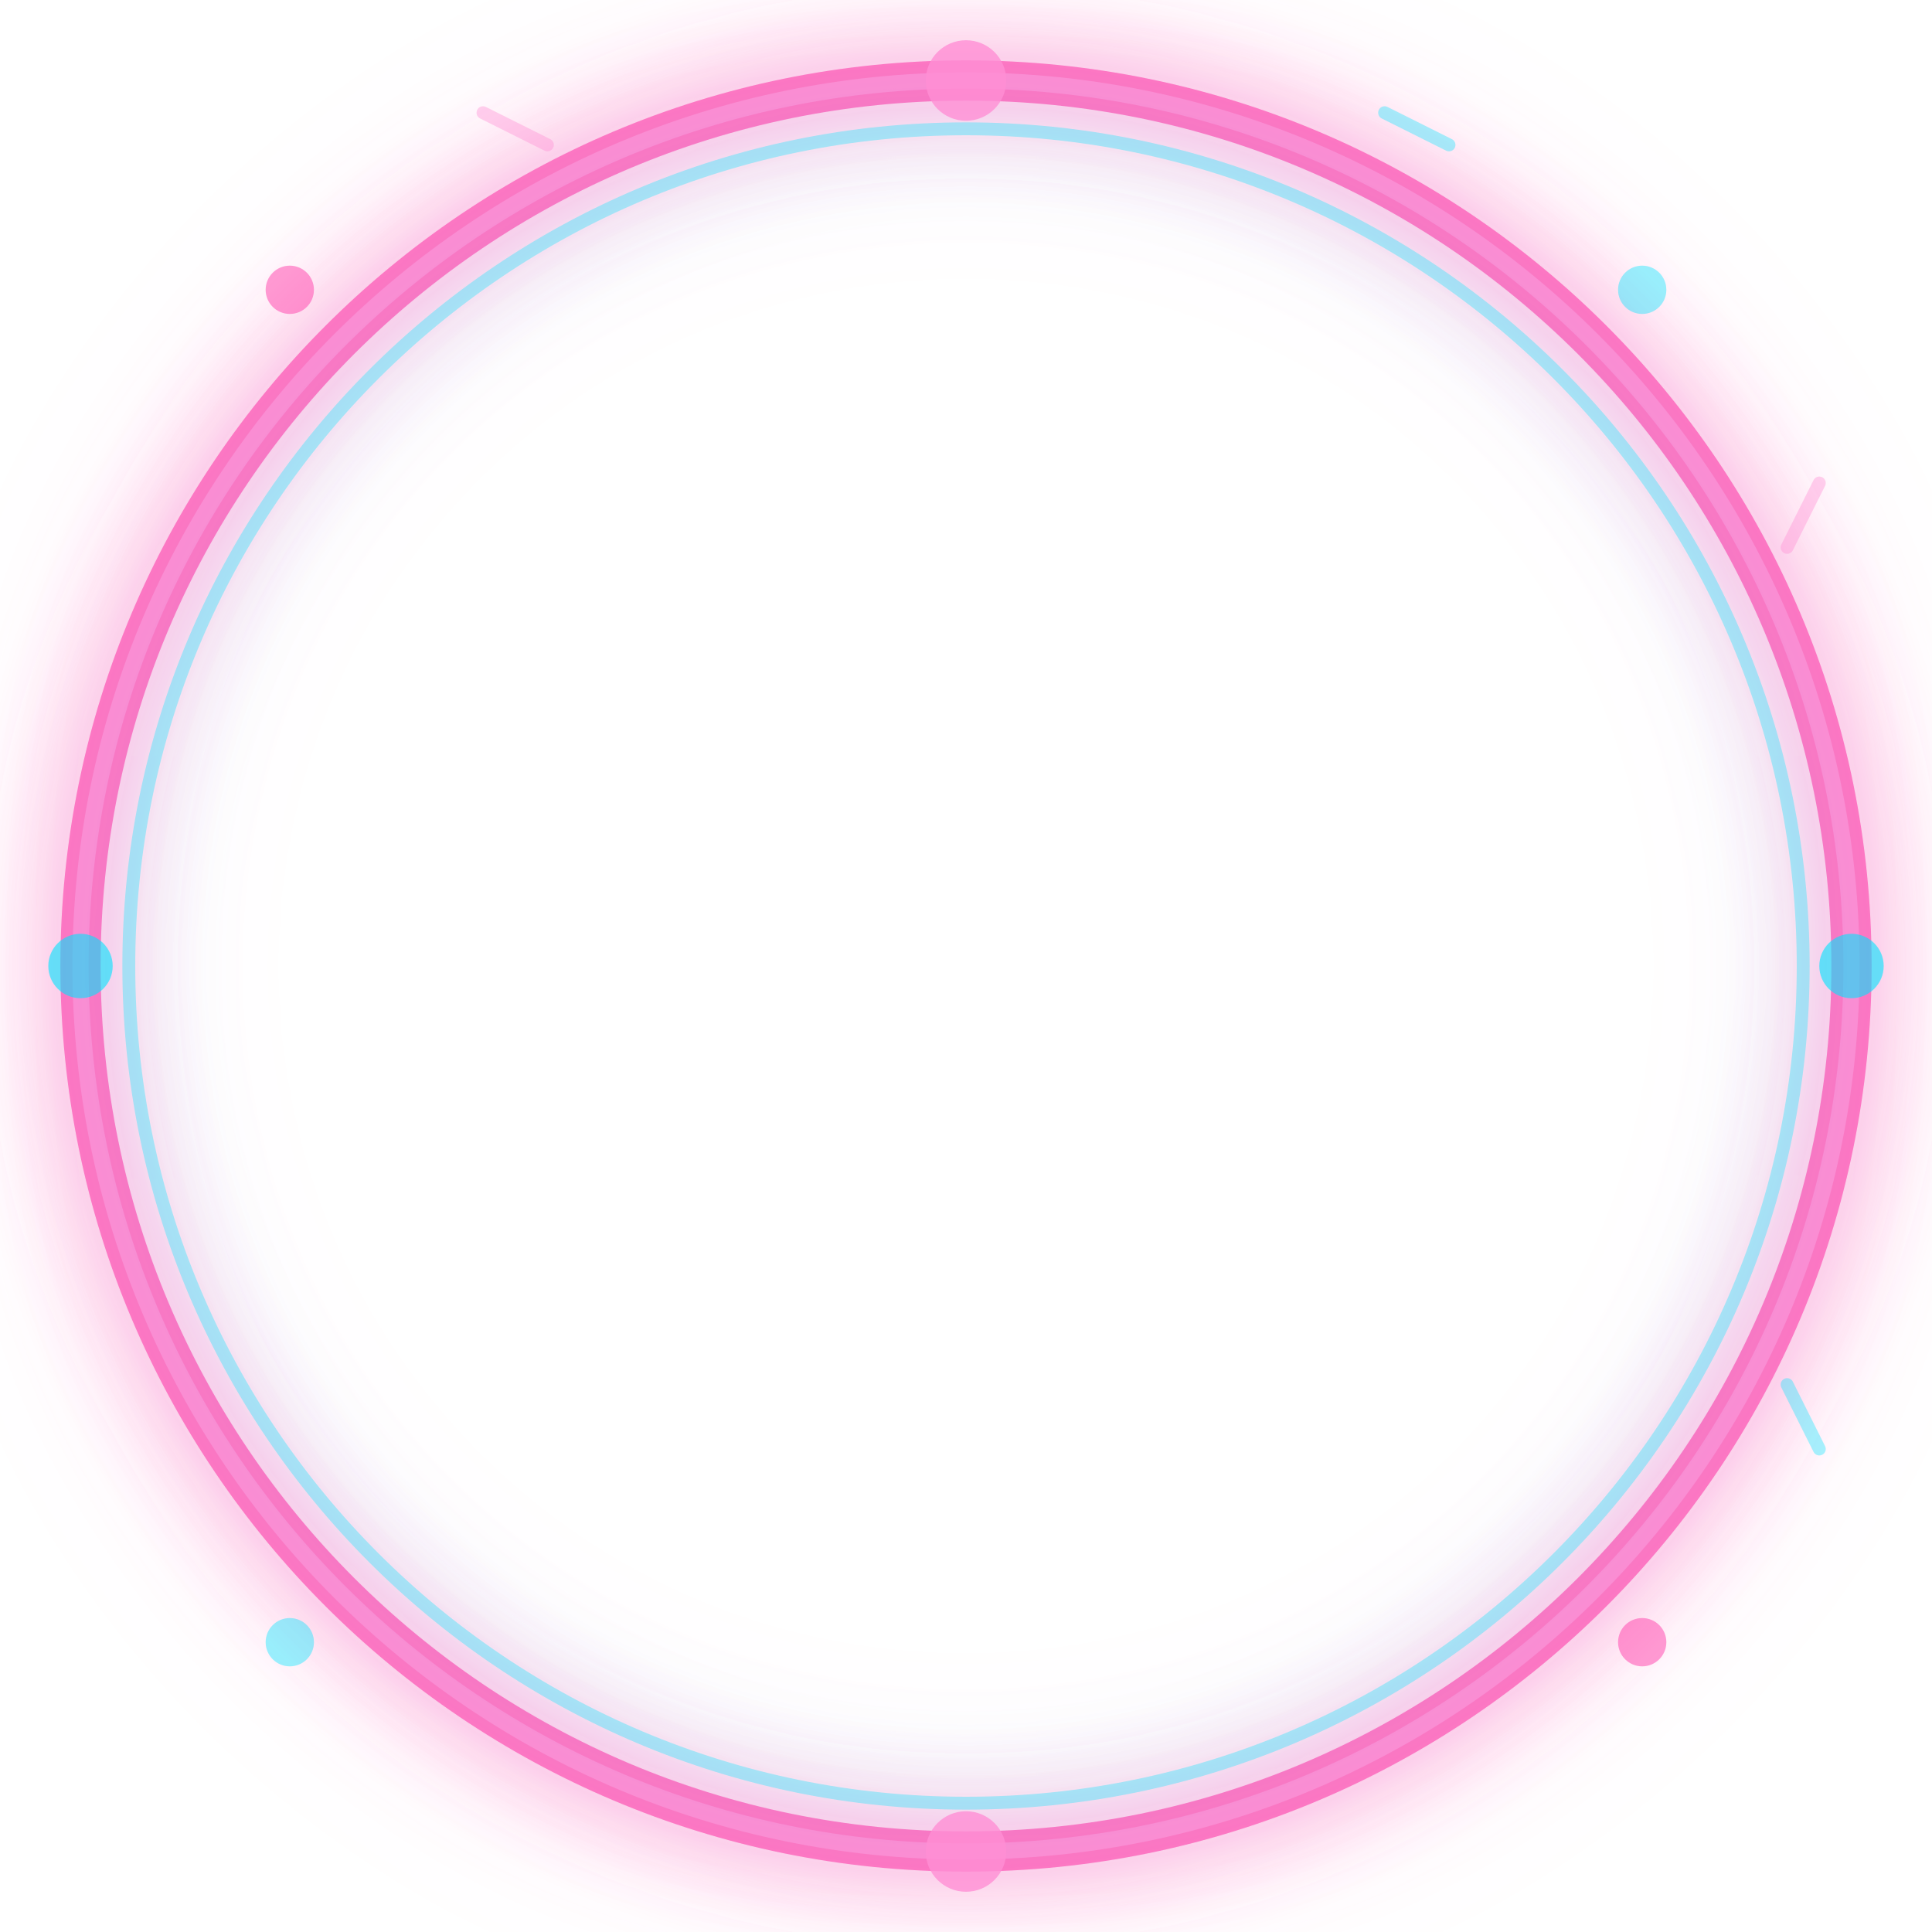
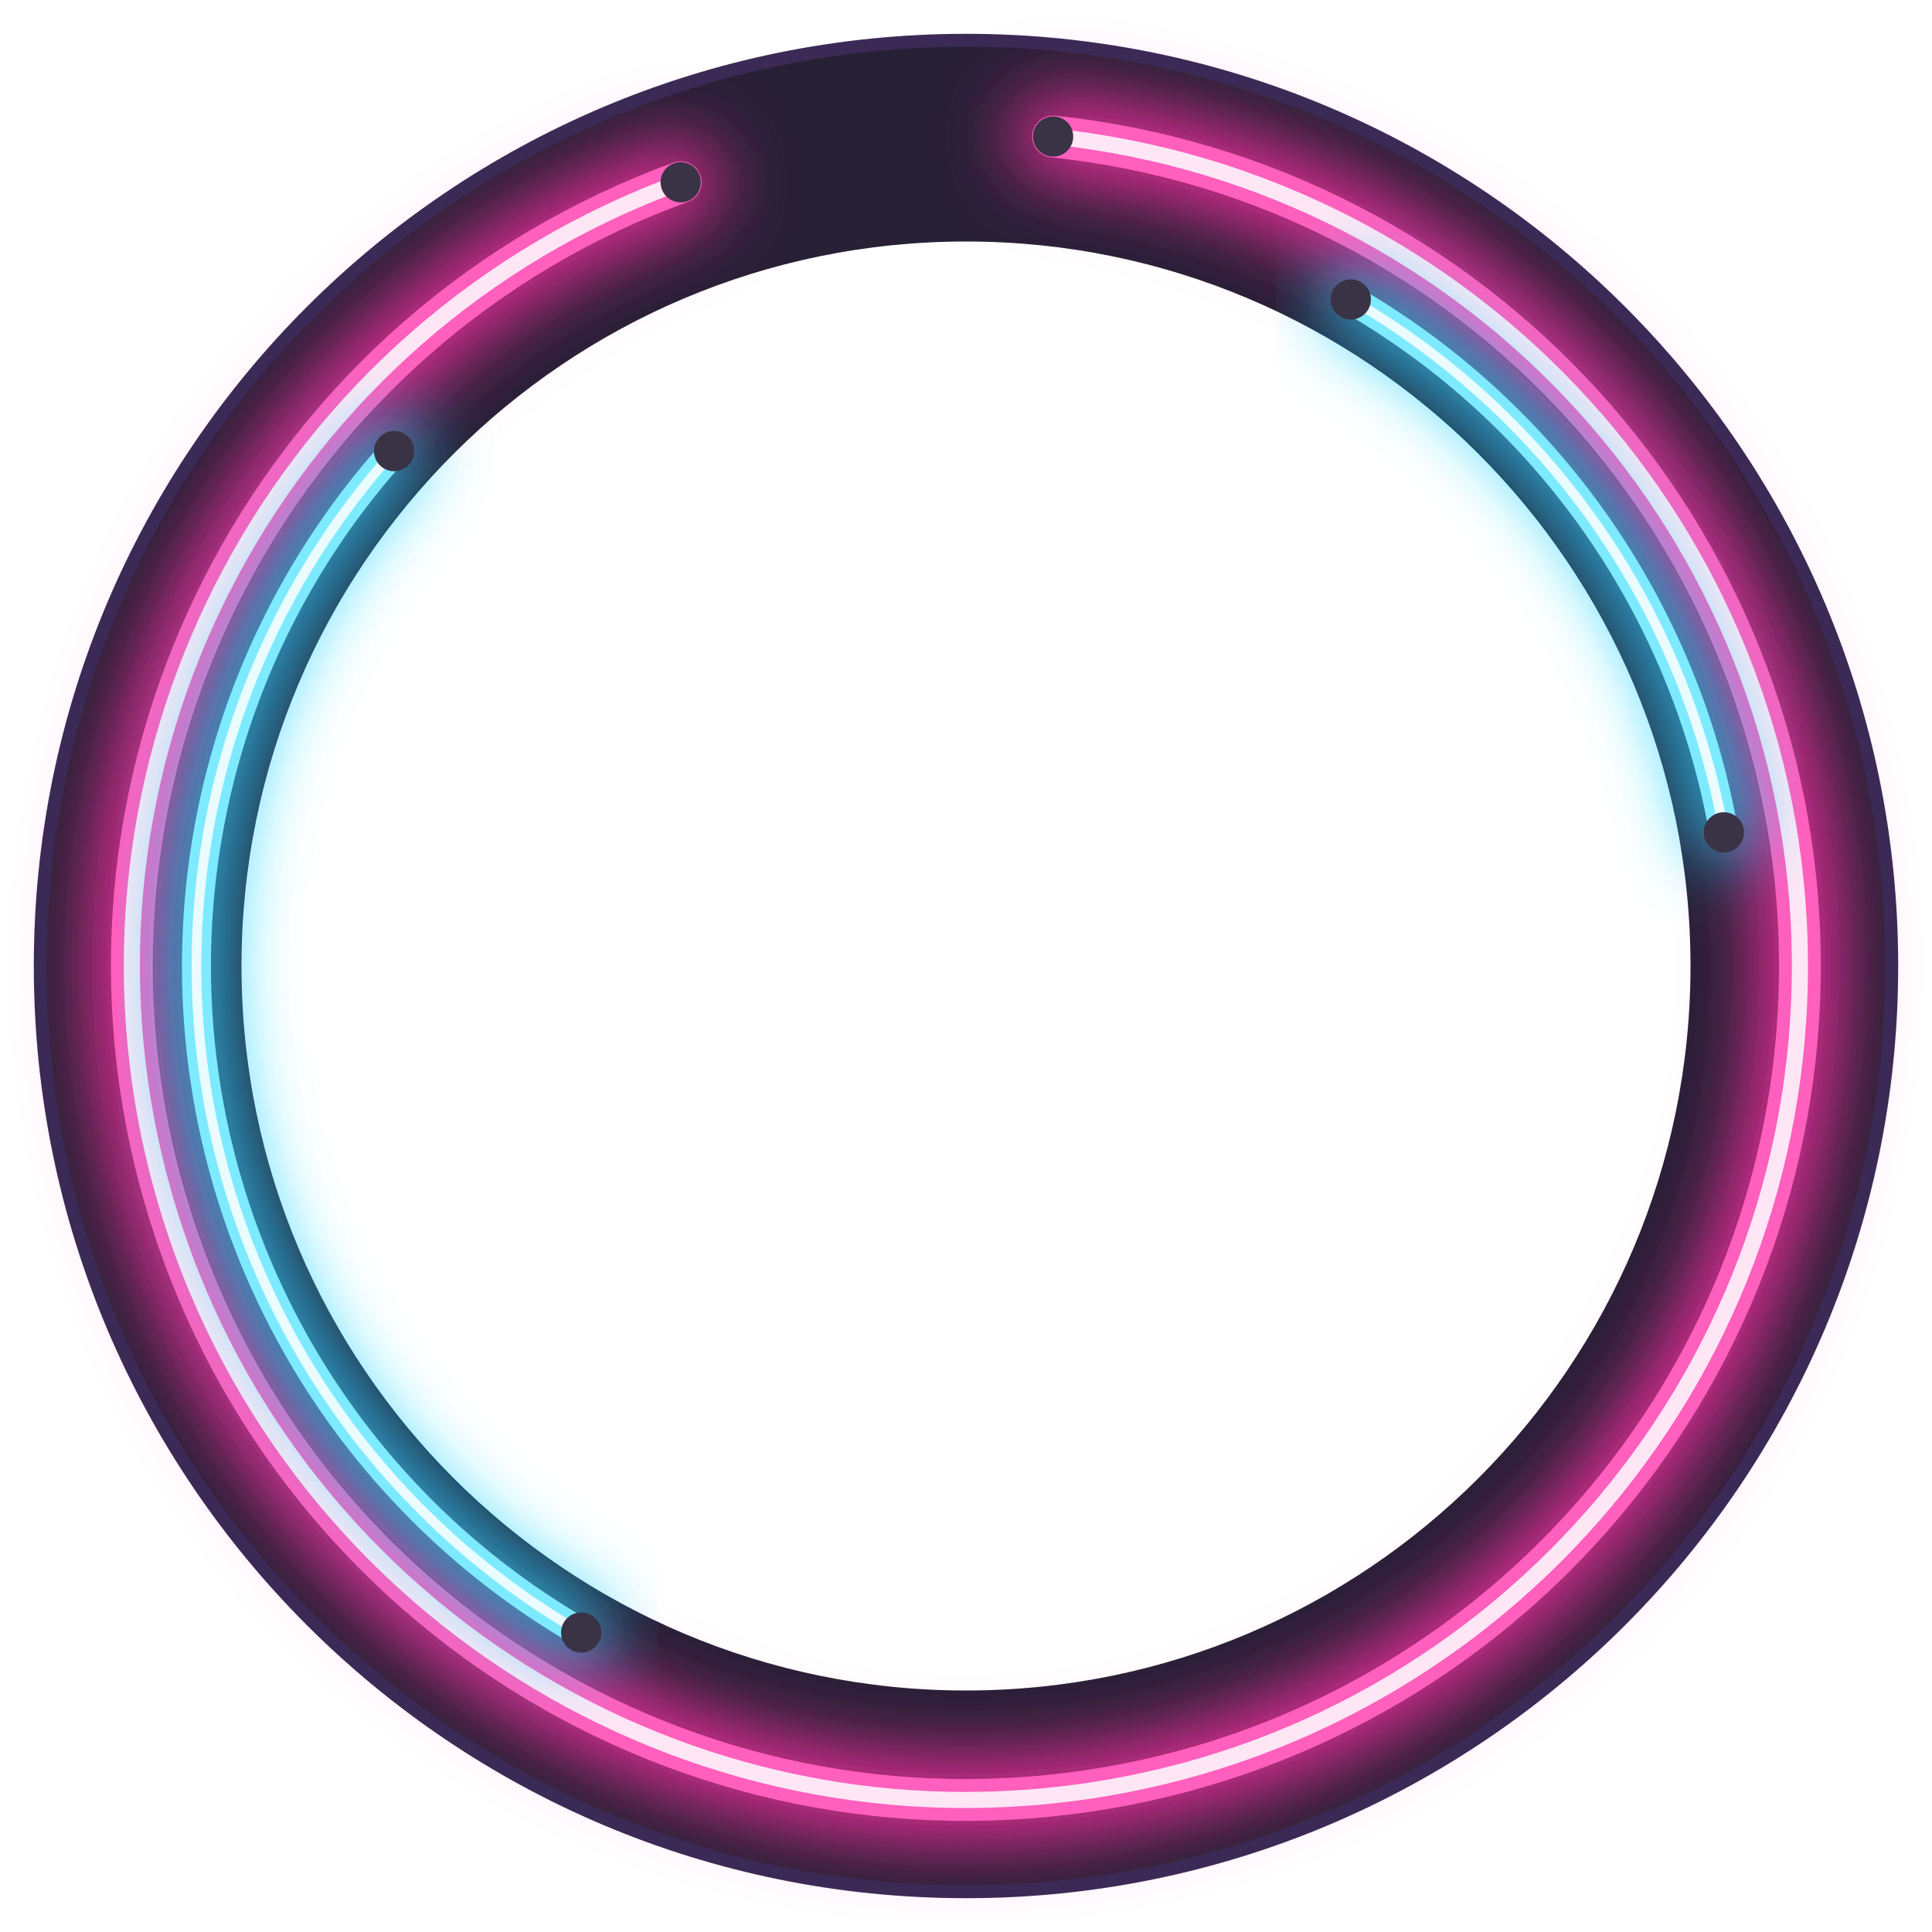
<svg xmlns="http://www.w3.org/2000/svg" viewBox="0 0 120 120" fill="none">
  <defs>
-     <filter id="neon-glow" x="-40%" y="-40%" width="180%" height="180%">
-       <feGaussianBlur stdDeviation="3" result="blur" />
-       <feMerge>
-         <feMergeNode in="blur" />
-         <feMergeNode in="SourceGraphic" />
-       </feMerge>
-     </filter>
-     <filter id="neon-soft" x="-60%" y="-60%" width="220%" height="220%">
-       <feGaussianBlur stdDeviation="5" />
+     <filter id="glow" x="-20%" y="-20%" width="140%" height="140%">
+       <feGaussianBlur stdDeviation="2.2" />
    </filter>
  </defs>
-   <circle cx="60" cy="60" r="55" stroke="#ff3eaa" stroke-width="6" opacity="0.08" filter="url(#neon-soft)" />
-   <circle cx="60" cy="60" r="55" stroke="#ff3eaa" stroke-width="2.5" opacity="0.7" filter="url(#neon-glow)" />
-   <circle cx="60" cy="60" r="55" stroke="#ff8ed4" stroke-width="1" opacity="0.9" />
-   <circle cx="60" cy="60" r="52" stroke="#00e5ff" stroke-width="0.8" opacity="0.35" filter="url(#neon-glow)" />
-   <circle cx="60" cy="5" r="2.5" fill="#ff8ed4" opacity="0.8" />
-   <circle cx="60" cy="115" r="2.5" fill="#ff8ed4" opacity="0.8" />
-   <circle cx="5" cy="60" r="2" fill="#00e5ff" opacity="0.6" />
-   <circle cx="115" cy="60" r="2" fill="#00e5ff" opacity="0.6" />
-   <circle cx="18" cy="18" r="1.5" fill="#ff3eaa" opacity="0.5" />
-   <circle cx="102" cy="18" r="1.5" fill="#00e5ff" opacity="0.4" />
-   <circle cx="102" cy="102" r="1.5" fill="#ff3eaa" opacity="0.5" />
-   <circle cx="18" cy="102" r="1.5" fill="#00e5ff" opacity="0.4" />
-   <line x1="30" y1="7" x2="34" y2="9" stroke="#ff8ed4" stroke-width="0.8" opacity="0.4" stroke-linecap="round" />
-   <line x1="86" y1="7" x2="90" y2="9" stroke="#00e5ff" stroke-width="0.8" opacity="0.35" stroke-linecap="round" />
-   <line x1="111" y1="34" x2="113" y2="30" stroke="#ff8ed4" stroke-width="0.8" opacity="0.4" stroke-linecap="round" />
-   <line x1="111" y1="86" x2="113" y2="90" stroke="#00e5ff" stroke-width="0.8" opacity="0.35" stroke-linecap="round" />
+   <path d="M2.5 60a57.5 57.5 0 1 0 115 0a57.5 57.5 0 1 0 -115 0Z M15 60a45 45 0 1 0 90 0a45 45 0 1 0 -90 0Z" fill="#160d24" fill-rule="evenodd" opacity="0.92" />
+   <g stroke-linecap="round">
+     <path d="M65.41 8.48A51.8 51.8 0 1 1 42.28 11.32" stroke="#ff2fa4" stroke-width="5" filter="url(#glow)" opacity="0.9" />
+     <path d="M65.41 8.48A51.8 51.8 0 1 1 42.28 11.32" stroke="#ff5fbd" stroke-width="2.6" />
+     <path d="M65.41 8.48A51.8 51.8 0 1 1 42.28 11.32" stroke="#ffe6f5" stroke-width="1" />
+     <path d="M36.1 101.4A47.8 47.8 0 0 1 24.48 28.02" stroke="#18d8ff" stroke-width="3.6" filter="url(#glow)" opacity="0.9" />
+     <path d="M83.9 18.6A47.8 47.8 0 0 1 107.07 51.7" stroke="#18d8ff" stroke-width="3.6" filter="url(#glow)" opacity="0.9" />
+     <path d="M36.1 101.4A47.8 47.8 0 0 1 24.48 28.02" stroke="#7eeaff" stroke-width="1.8" />
+     <path d="M83.9 18.6A47.8 47.8 0 0 1 107.07 51.7" stroke="#7eeaff" stroke-width="1.8" />
+     <path d="M36.1 101.4A47.8 47.8 0 0 1 24.48 28.02" stroke="#eafcff" stroke-width="0.6" />
+     <path d="M83.9 18.6A47.8 47.8 0 0 1 107.07 51.7" stroke="#eafcff" stroke-width="0.6" />
+   </g>
+   <g fill="#3a3346">
+     <circle cx="65.41" cy="8.48" r="1.25" />
+     <circle cx="42.28" cy="11.32" r="1.25" />
+     <circle cx="36.1" cy="101.4" r="1.25" />
+     <circle cx="24.48" cy="28.02" r="1.25" />
+     <circle cx="83.9" cy="18.6" r="1.25" />
+     <circle cx="107.07" cy="51.7" r="1.25" />
+   </g>
+   <circle cx="60" cy="60" r="57.5" stroke="#3b2a55" stroke-width="0.8" />
</svg>
